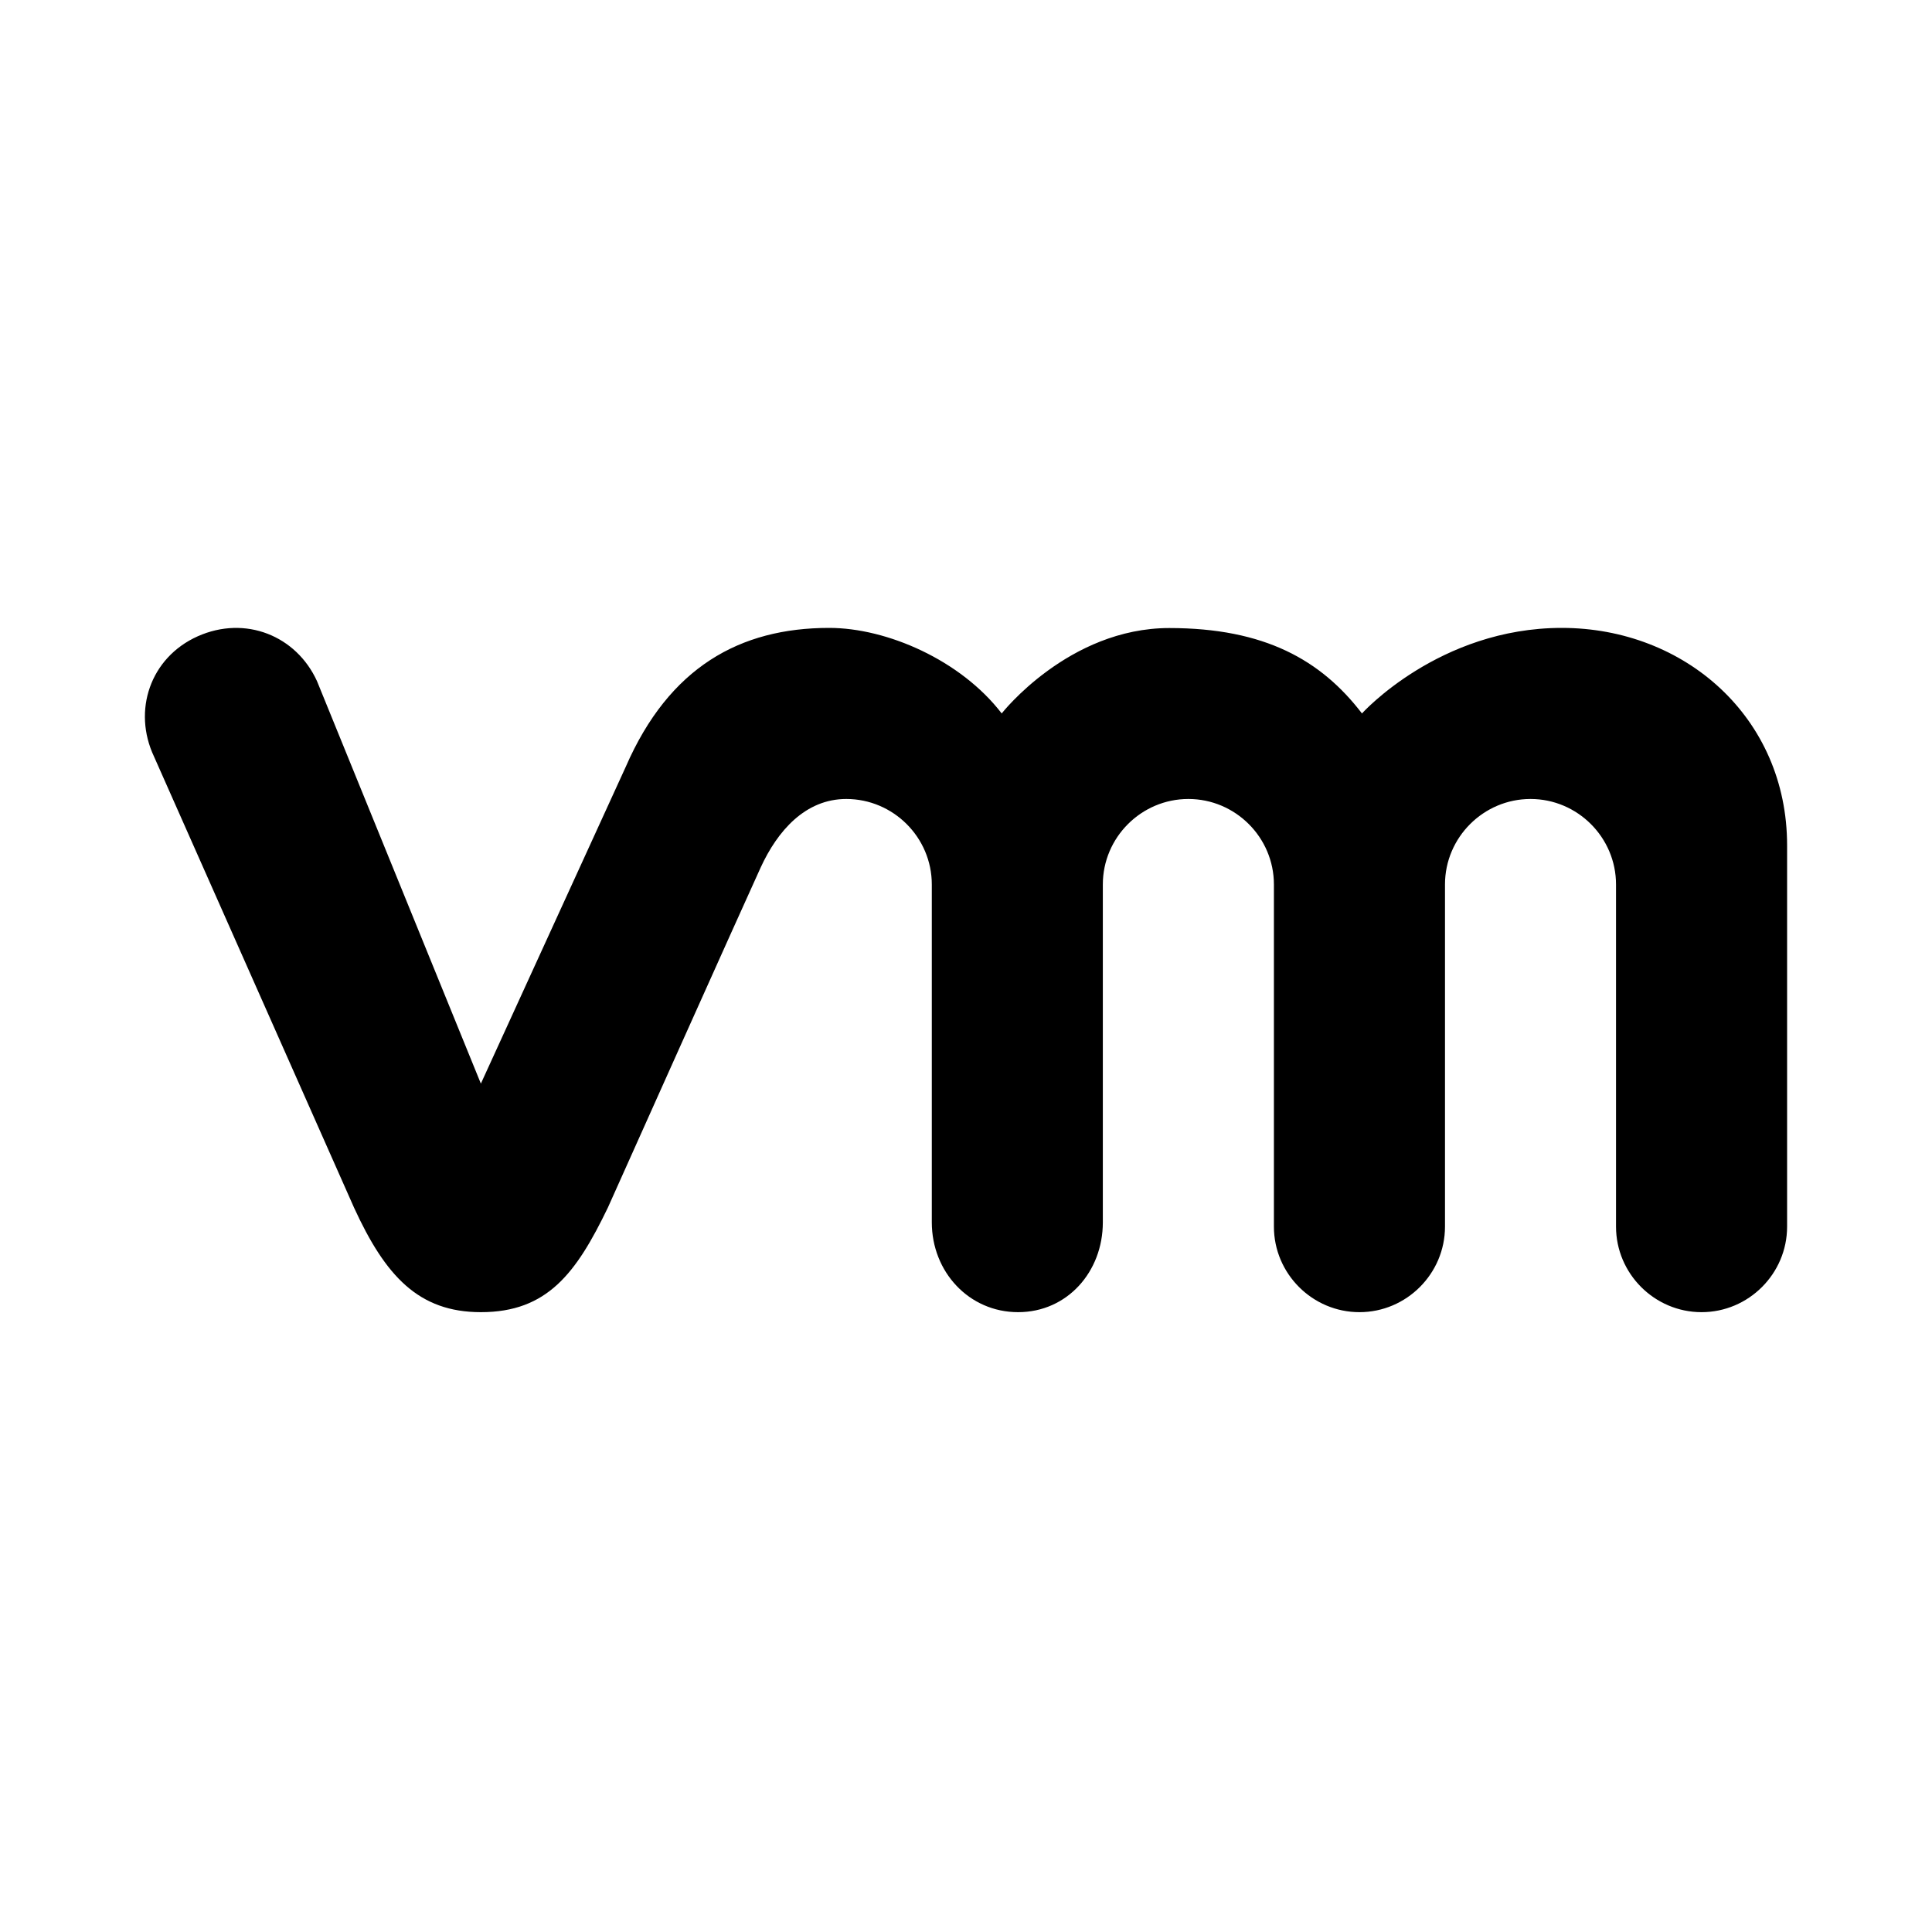
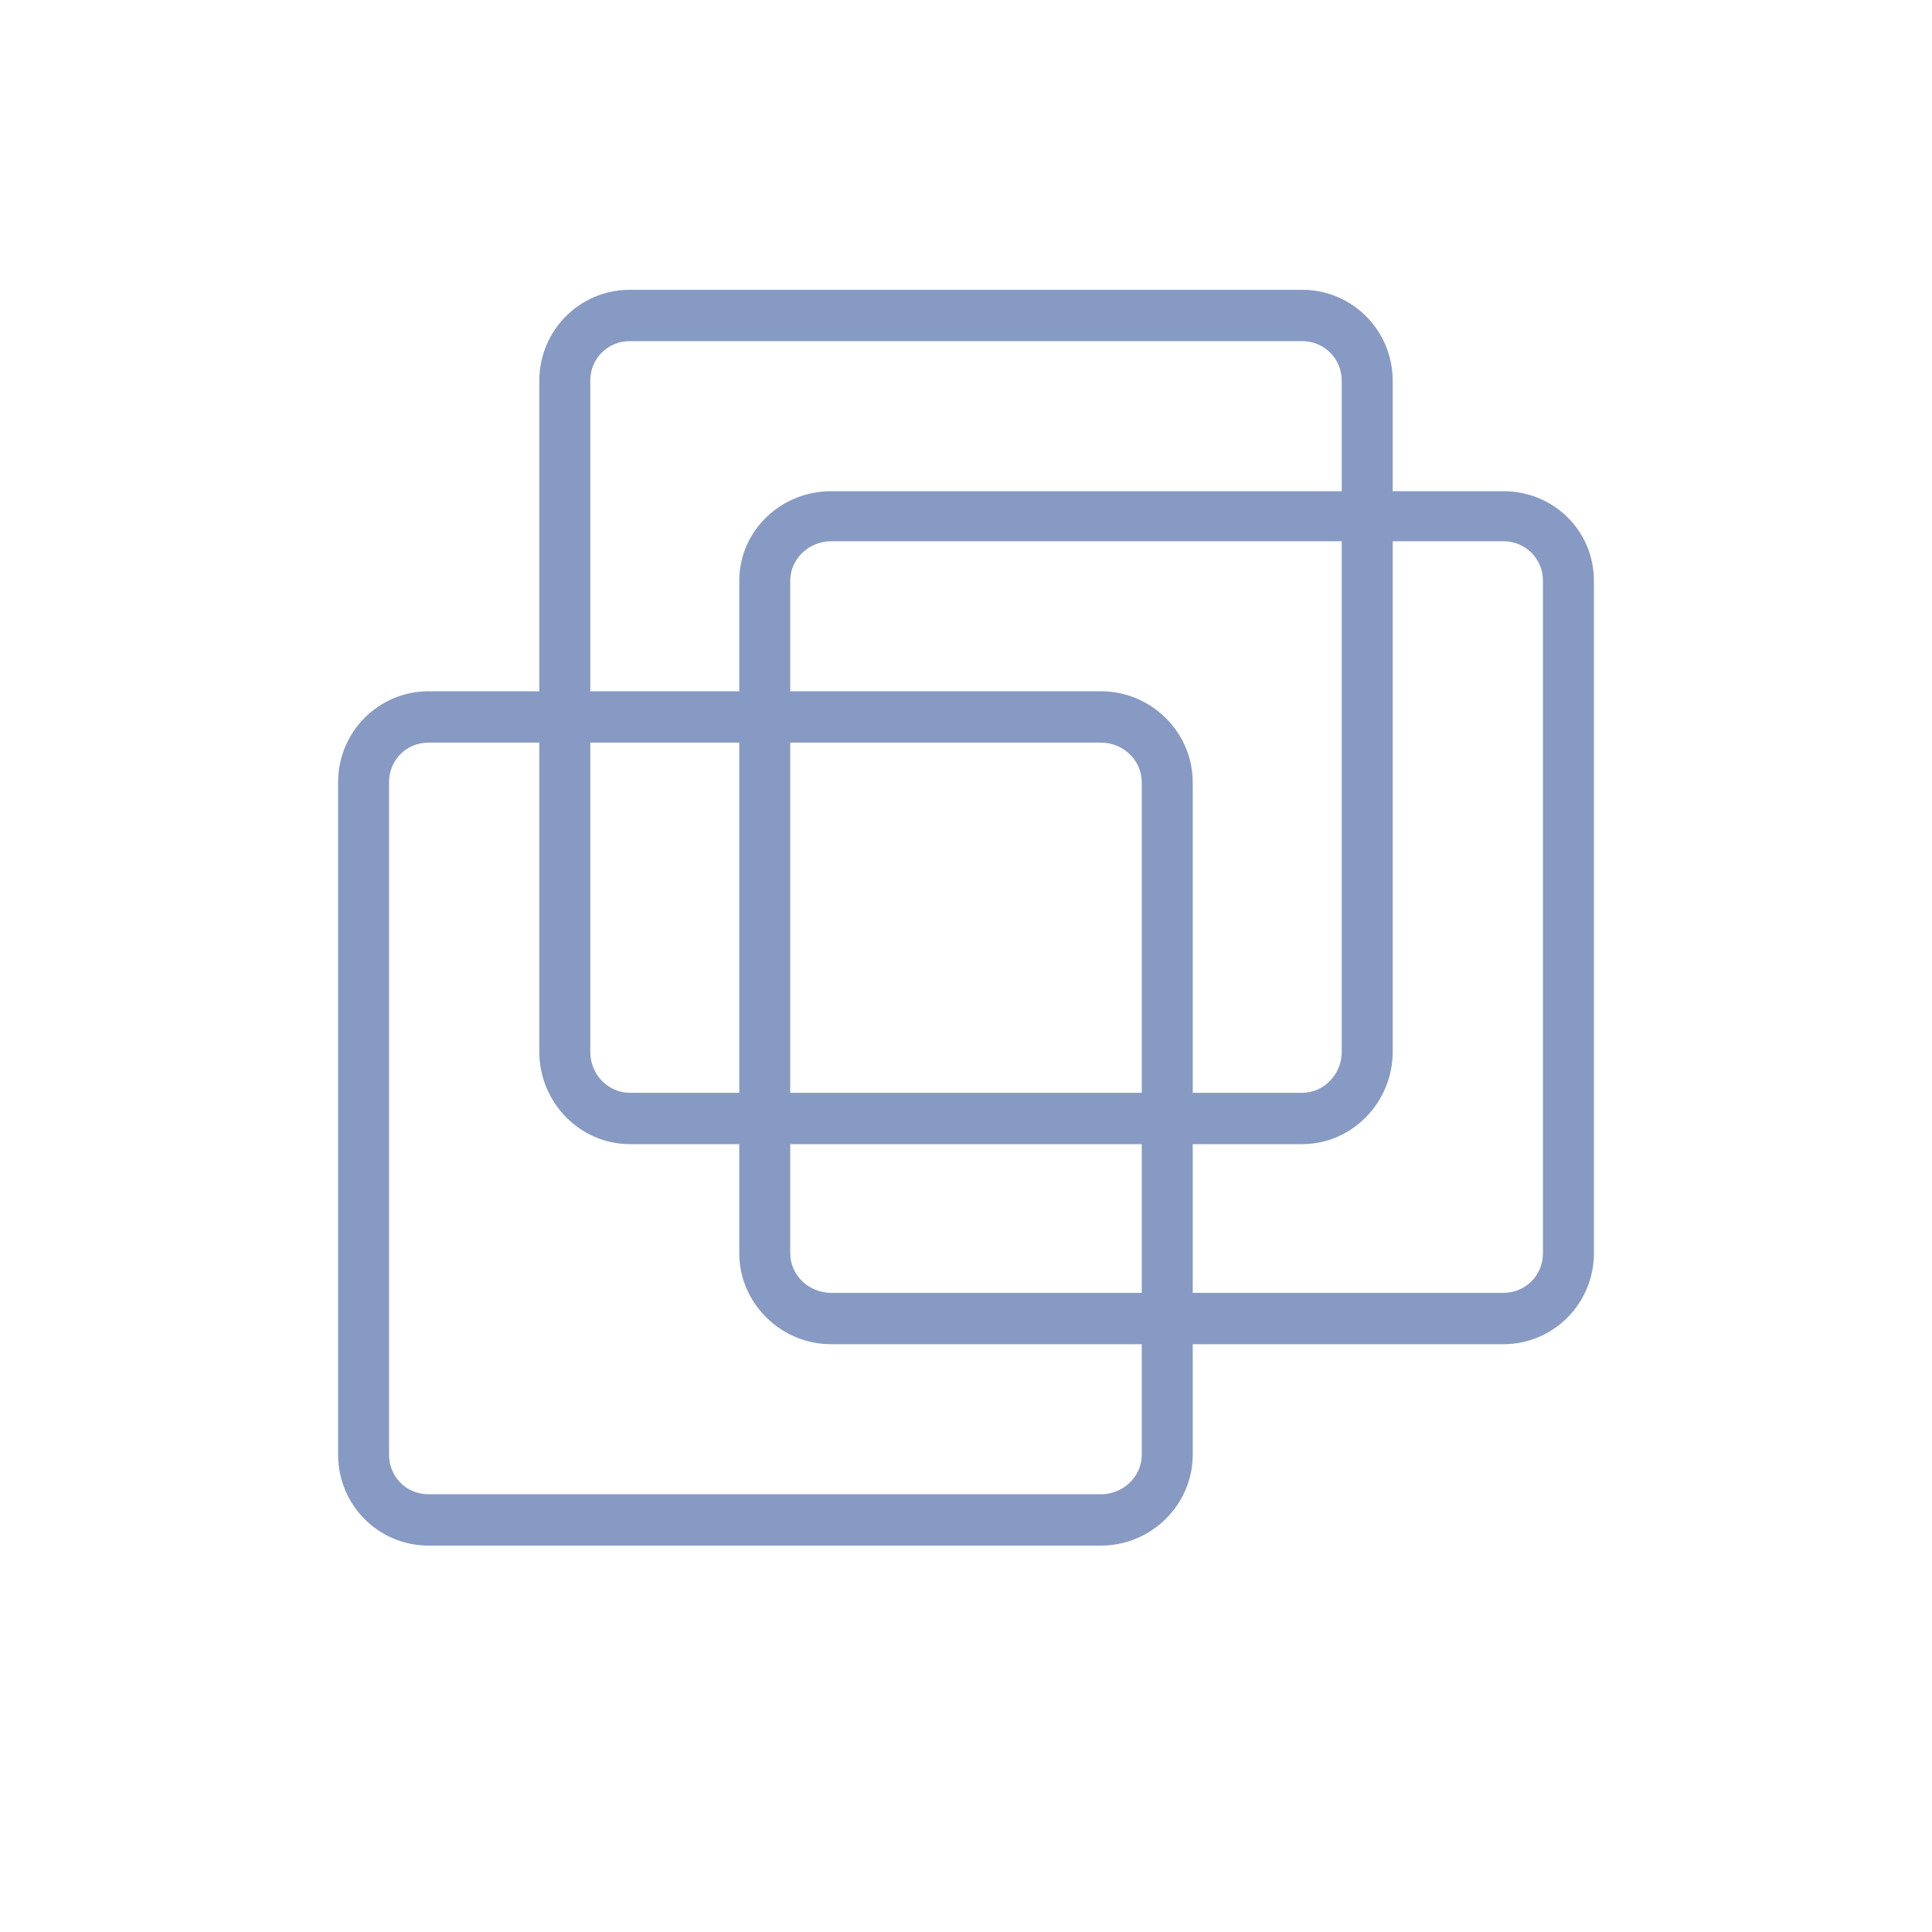
<svg xmlns="http://www.w3.org/2000/svg" width="40" height="40" viewBox="0 0 40 40" fill="none">
-   <path d="M32.335 13C29.792 13 28.198 14.771 28.198 14.771C27.352 13.667 26.184 13.003 24.209 13.003C22.122 13.003 20.739 14.771 20.739 14.771C19.892 13.667 18.362 13 17.167 13C15.318 13 13.852 13.816 12.956 15.875L9.956 22.435L6.564 14.104C6.135 13.161 5.078 12.734 4.093 13.174C3.105 13.617 2.743 14.718 3.188 15.662L7.33 25.003C7.981 26.422 8.669 27.167 9.956 27.167C11.334 27.167 11.932 26.356 12.585 25.003C12.585 25.003 15.404 18.711 15.75 17.958C16.096 17.206 16.671 16.542 17.521 16.542C18.495 16.542 19.292 17.338 19.292 18.312V25.307C19.292 26.331 20.061 27.167 21.079 27.167C22.095 27.167 22.833 26.331 22.833 25.307V18.312C22.833 17.338 23.63 16.542 24.604 16.542C25.578 16.542 26.375 17.338 26.375 18.312V25.396C26.375 26.37 27.172 27.167 28.146 27.167C29.12 27.167 29.917 26.37 29.917 25.396V18.312C29.917 17.338 30.714 16.542 31.688 16.542C32.661 16.542 33.458 17.338 33.458 18.312V25.396C33.458 26.37 34.255 27.167 35.229 27.167C36.203 27.167 37 26.37 37 25.396V17.502C37 14.854 34.883 13 32.335 13Z" fill="black" />
+   <path fill-rule="evenodd" clip-rule="evenodd" d="M13.039 6C12 6 11.166 6.844 11.166 7.88V14.312H8.872C7.833 14.312 7 15.159 7 16.193V30.119C7 31.156 7.833 32 8.872 32H22.795C23.834 32 24.694 31.156 24.694 30.119V27.83H31.128C32.166 27.83 33 26.983 33 25.95V12.023C33 10.989 32.166 10.17 31.128 10.17H28.834V7.88C28.834 6.844 27.998 6 26.962 6H13.039ZM13.039 7.063H26.962C27.416 7.063 27.779 7.425 27.779 7.88V10.17H17.205C16.168 10.17 15.306 10.989 15.306 12.023V14.312H12.221V7.88C12.221 7.425 12.581 7.063 13.039 7.063ZM17.205 11.206H27.779V21.78C27.779 22.236 27.416 22.625 26.962 22.625H24.694V16.193C24.694 15.159 23.834 14.312 22.795 14.312H16.361V12.023C16.361 11.569 16.75 11.206 17.205 11.206ZM28.834 11.206H31.128C31.583 11.206 31.945 11.569 31.945 12.023V25.95C31.945 26.404 31.583 26.767 31.128 26.767H24.694V23.688H26.962C27.998 23.688 28.834 22.817 28.834 21.78V11.206ZM8.872 15.375H11.166V21.78C11.166 22.817 12 23.688 13.039 23.688H15.306V25.95C15.306 26.983 16.168 27.83 17.205 27.83H23.639V30.119C23.639 30.574 23.253 30.937 22.795 30.937H8.872C8.411 30.937 8.055 30.574 8.055 30.119V16.193C8.055 15.739 8.411 15.375 8.872 15.375ZM12.221 15.375H15.306V22.625H13.039C12.581 22.625 12.221 22.236 12.221 21.78V15.375ZM16.361 15.375H22.795C23.253 15.375 23.639 15.739 23.639 16.193V22.625H16.361V15.375ZM16.361 23.688H23.639V26.767H17.205C16.75 26.767 16.361 26.404 16.361 25.95V23.688Z" fill="#879AC3" />
</svg>
